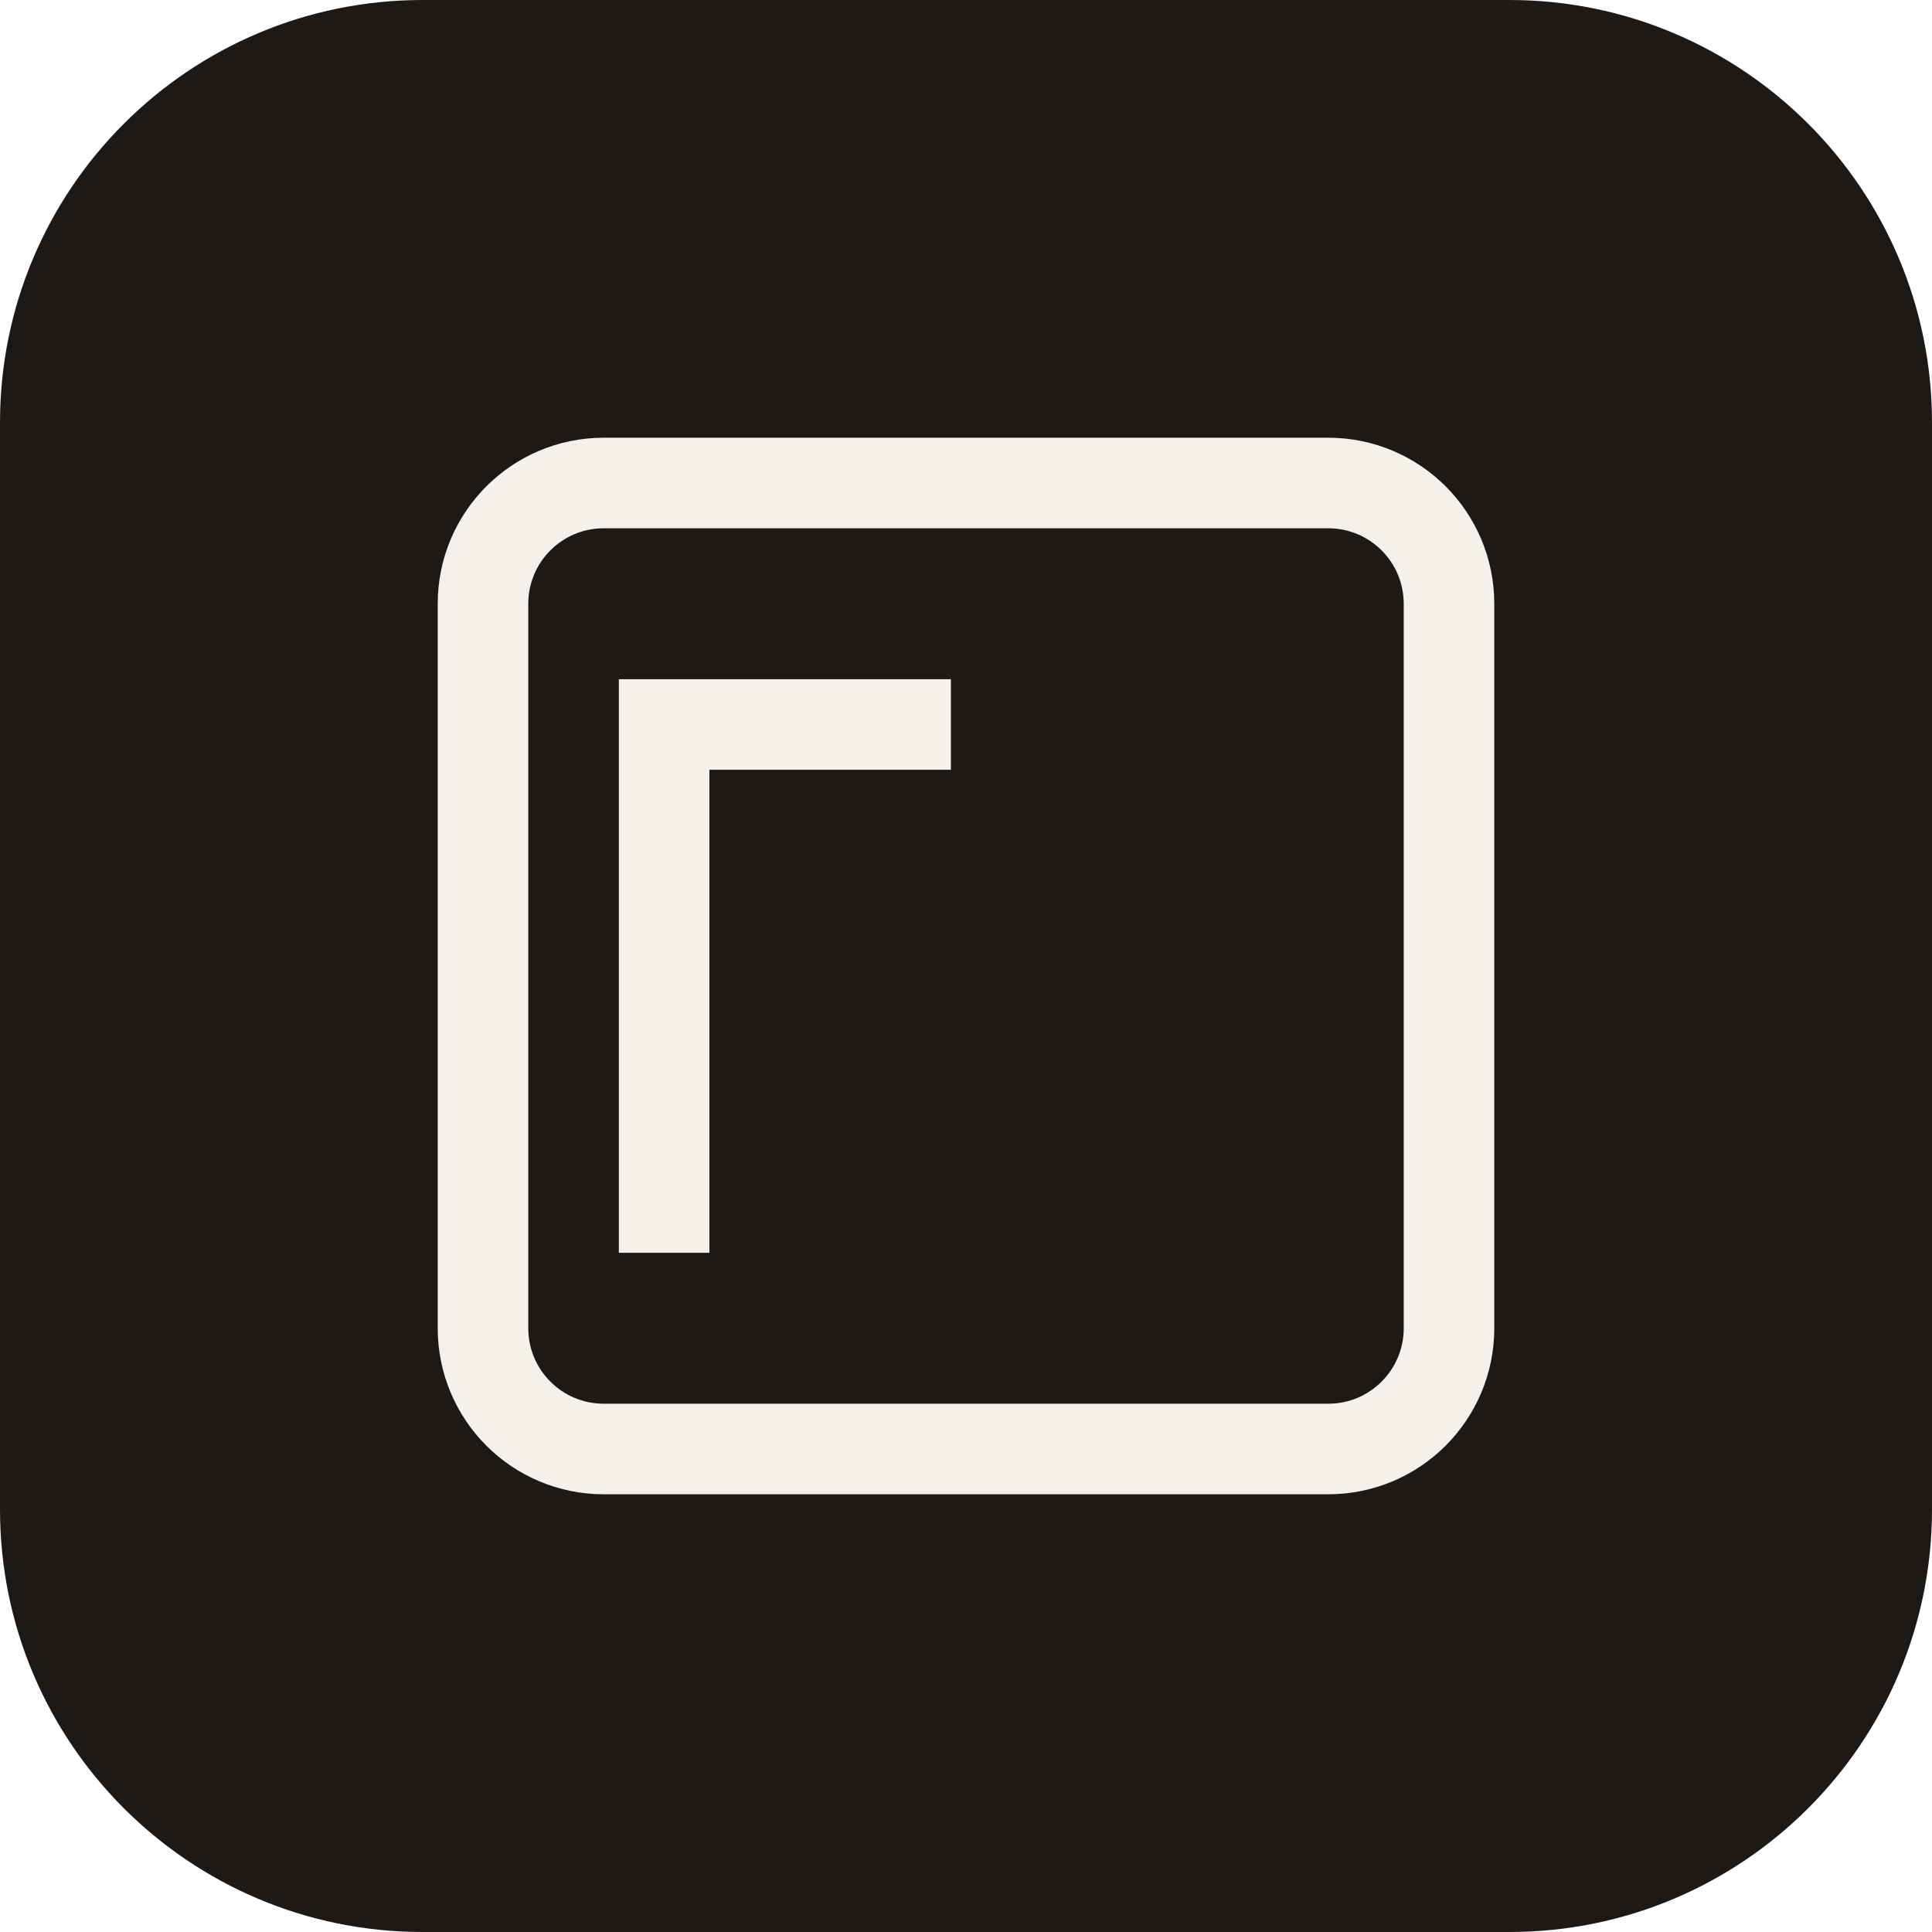
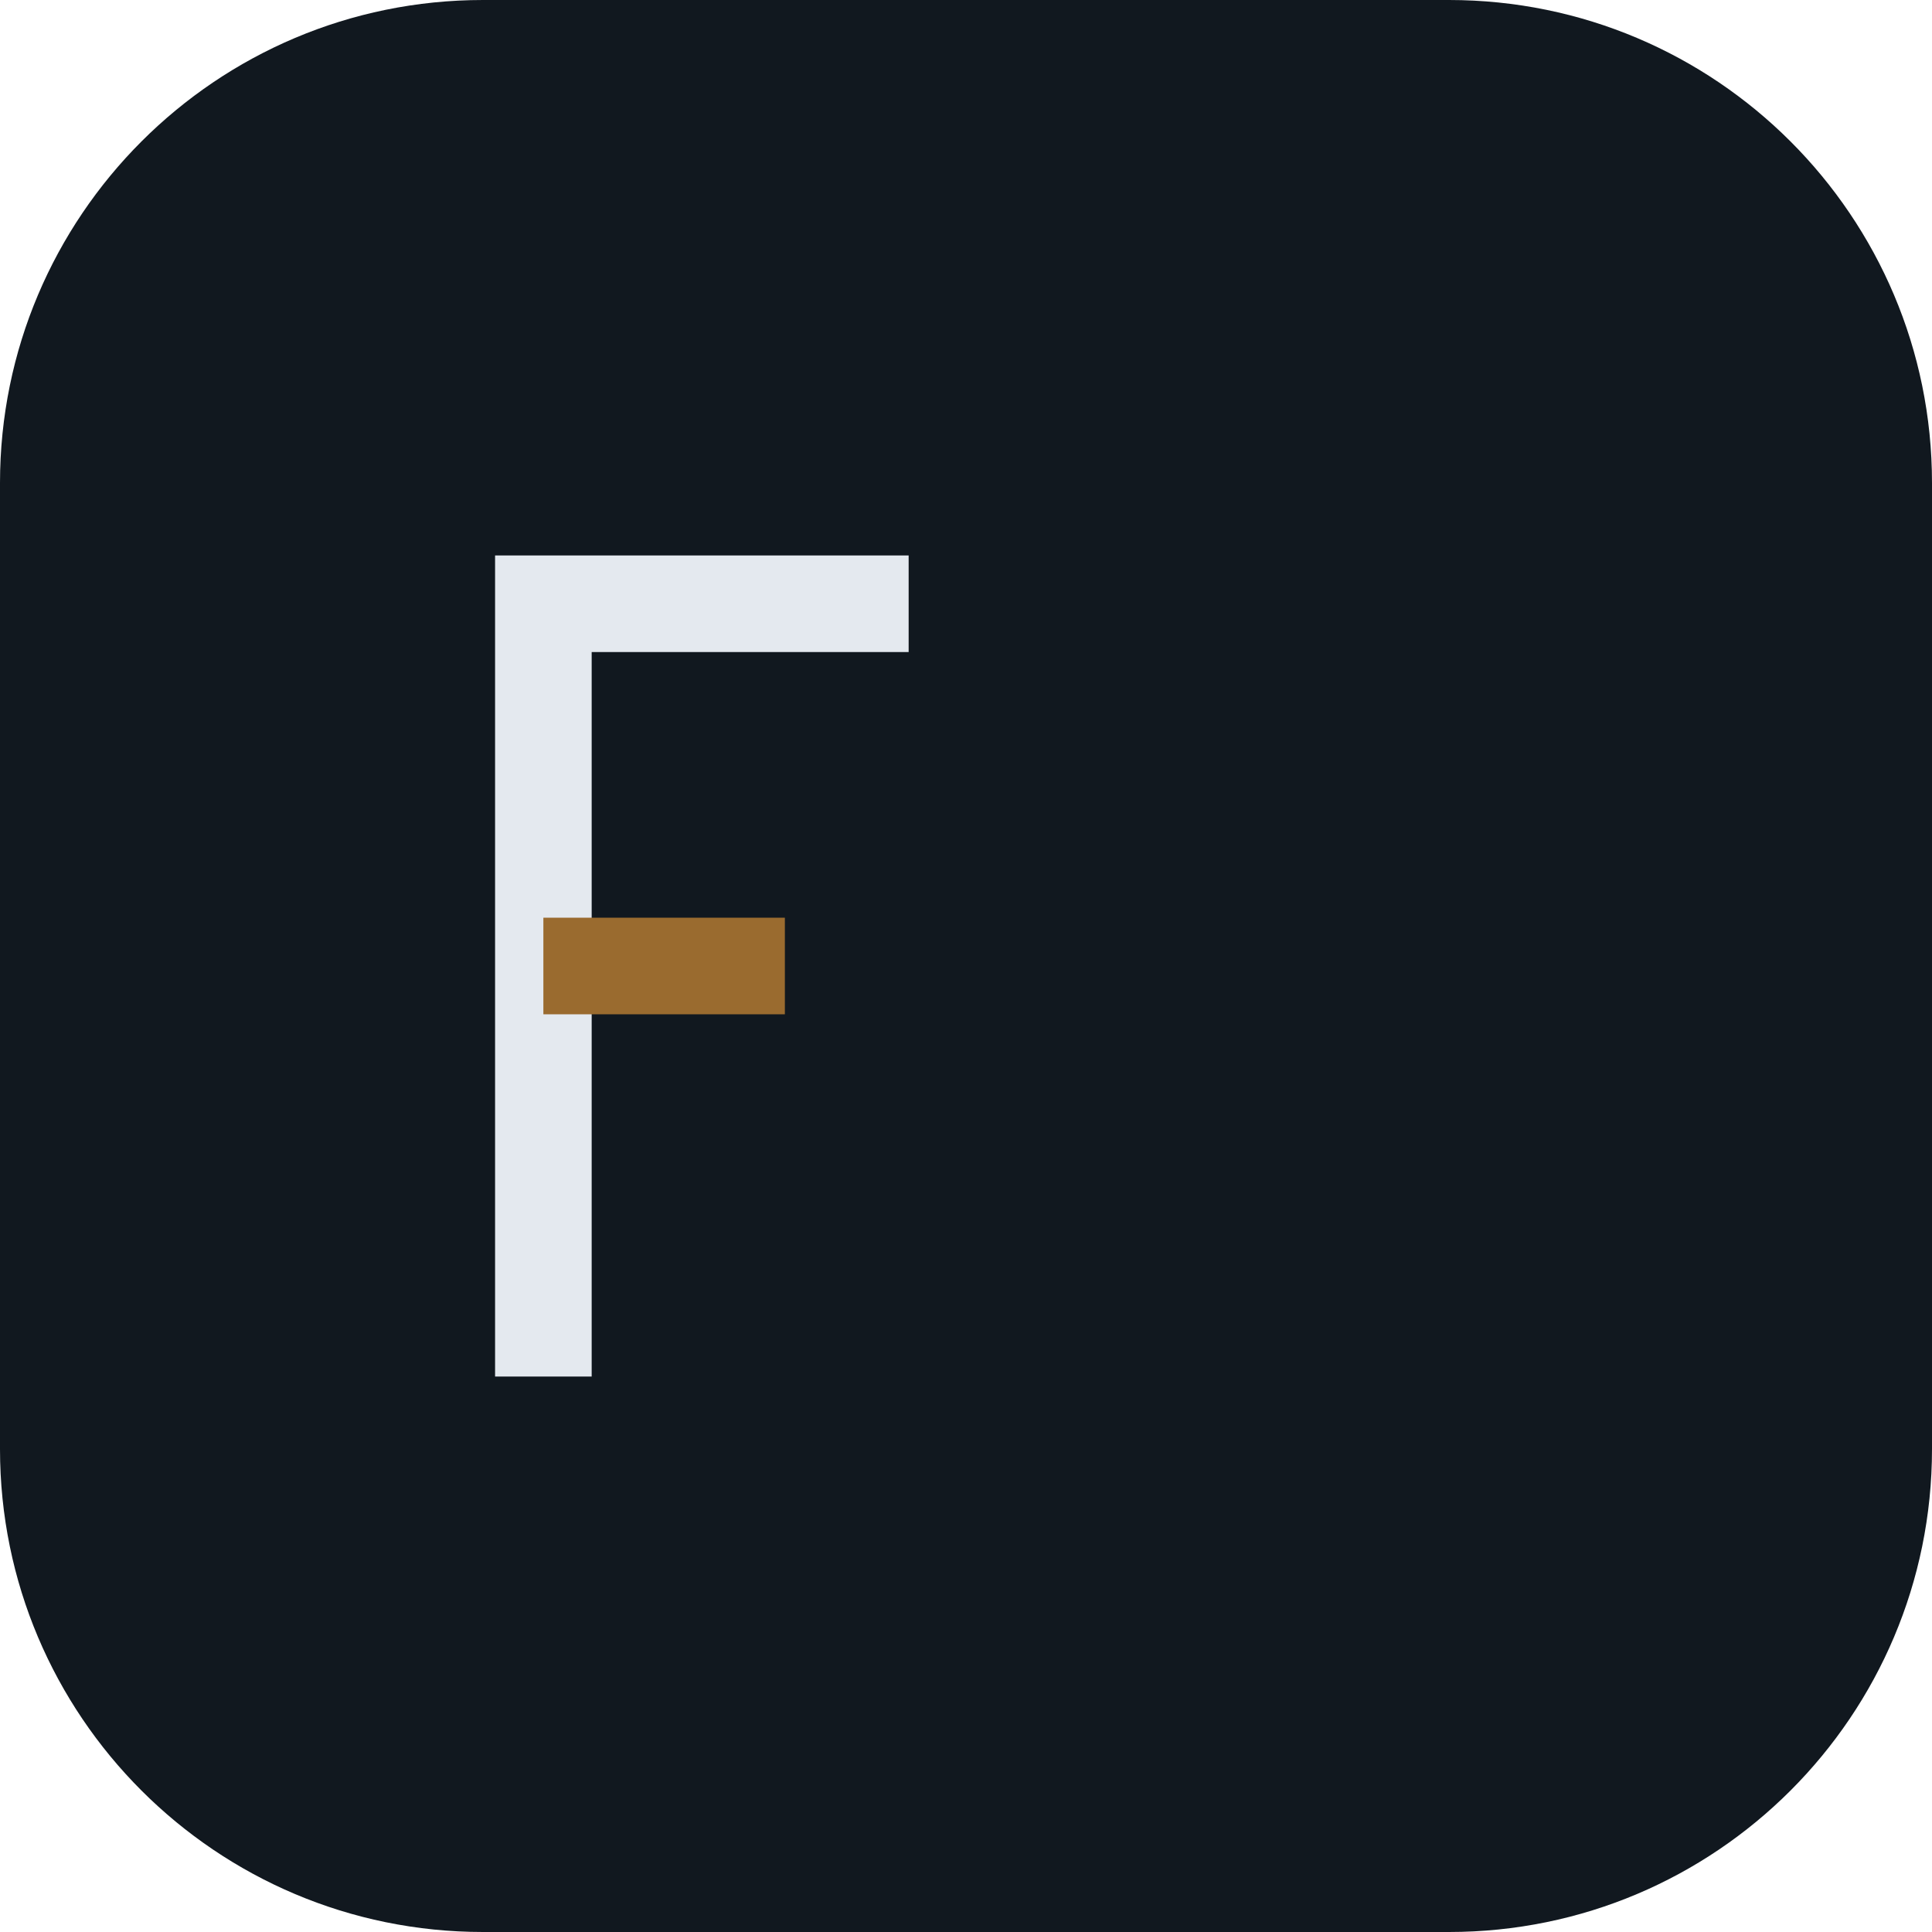
<svg xmlns="http://www.w3.org/2000/svg" viewBox="0 0 64 64">
-   <rect width="64" height="64" rx="14" fill="#1c1917" />
-   <rect x="16" y="16" width="32" height="32" rx="4" fill="none" stroke="#f4f1ea" stroke-width="3" />
-   <path d="M22 40V24h8" fill="none" stroke="#f4f1ea" stroke-width="3" stroke-linecap="square" />
+   <rect width="64" height="64" rx="16" fill="#11181f" />
+   <path d="M18 44V20h10.5" fill="none" stroke="#e4e9ef" stroke-width="3.2" stroke-linecap="square" />
+   <path d="M18 32h8" fill="none" stroke="#9a6b2f" stroke-width="3.2" />
</svg>
